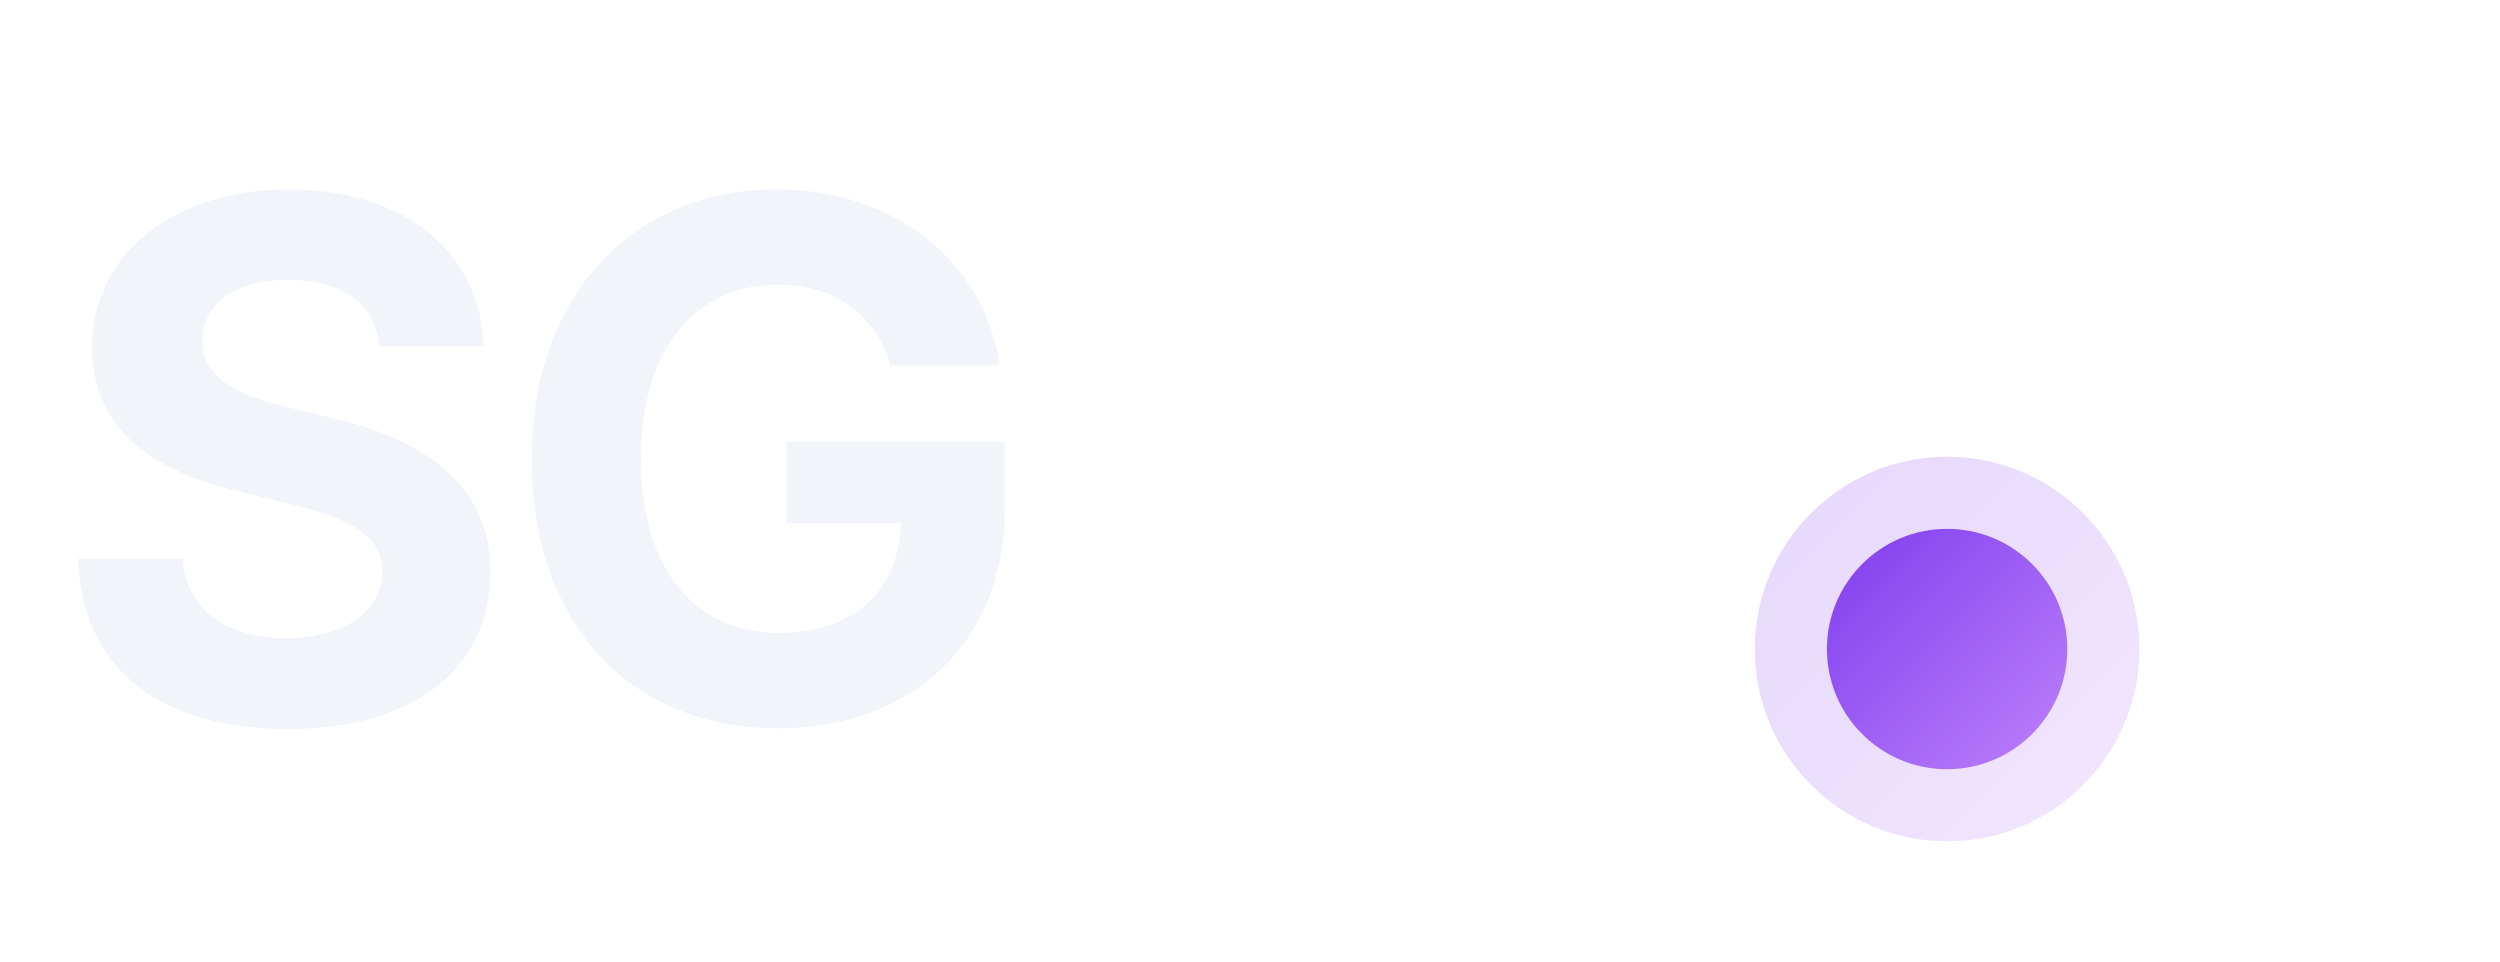
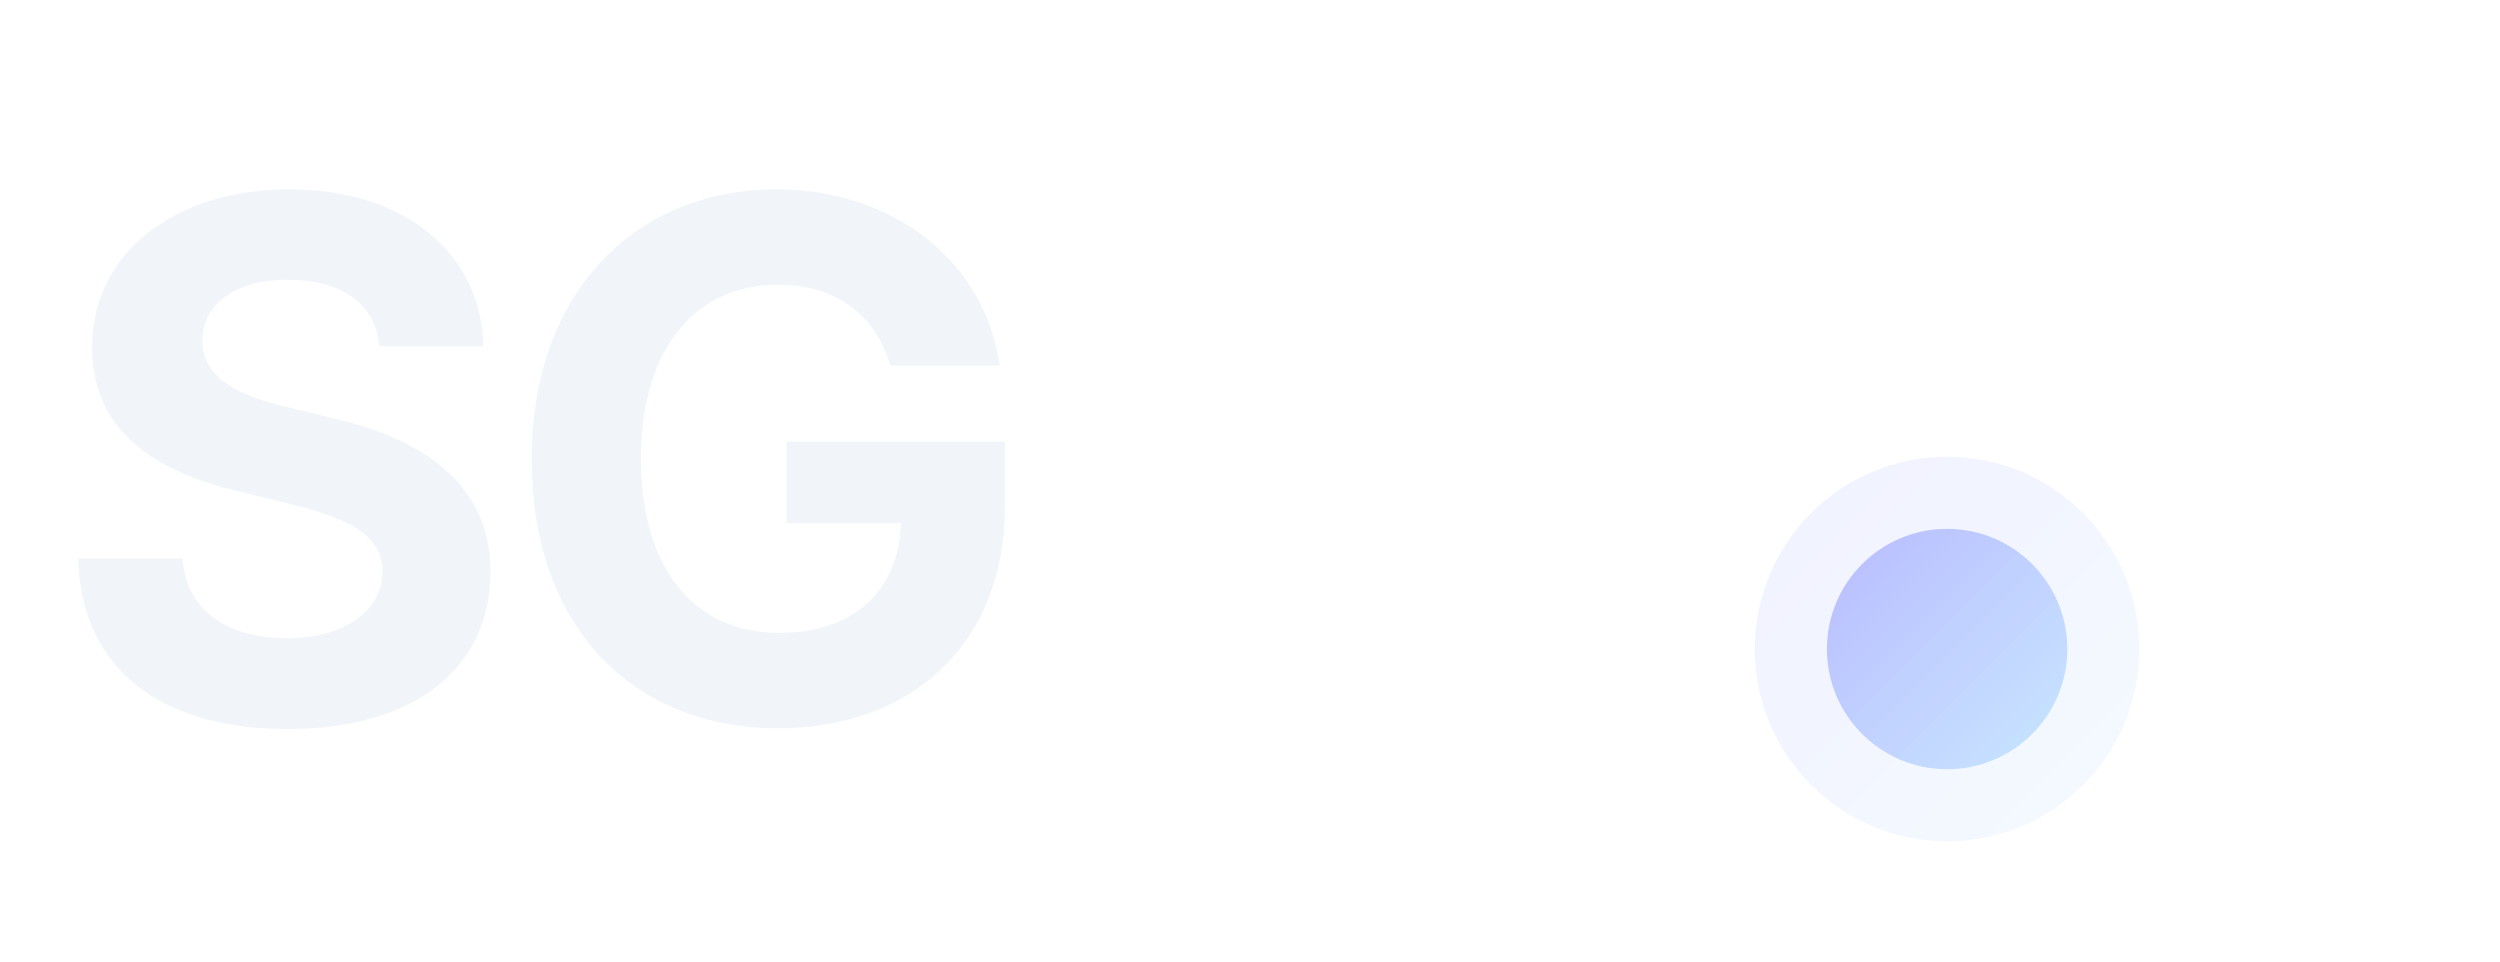
<svg xmlns="http://www.w3.org/2000/svg" viewBox="0 0 104 40" width="104" height="40" role="img" aria-label="Sanghel Gonzalez logo">
  <defs>
    <linearGradient id="dot-gradient" x1="0%" y1="0%" x2="100%" y2="100%">
-       <stop offset="0%" stop-color="#7c3aed" />
-       <stop offset="100%" stop-color="#c084fc" />
+       <stop offset="0%" stop-color="#B8BAFF" />
+       <stop offset="100%" stop-color="#C9E8FF" />
    </linearGradient>
  </defs>
  <text x="2" y="30" font-family="'Space Grotesk', 'Inter', -apple-system, system-ui, sans-serif" font-weight="700" font-size="30" fill="#f1f5f9" letter-spacing="-0.03em">SG</text>
  <circle cx="81" cy="27" r="5" fill="url(#dot-gradient)" />
  <circle cx="81" cy="27" r="8" fill="url(#dot-gradient)" opacity="0.2" />
</svg>
